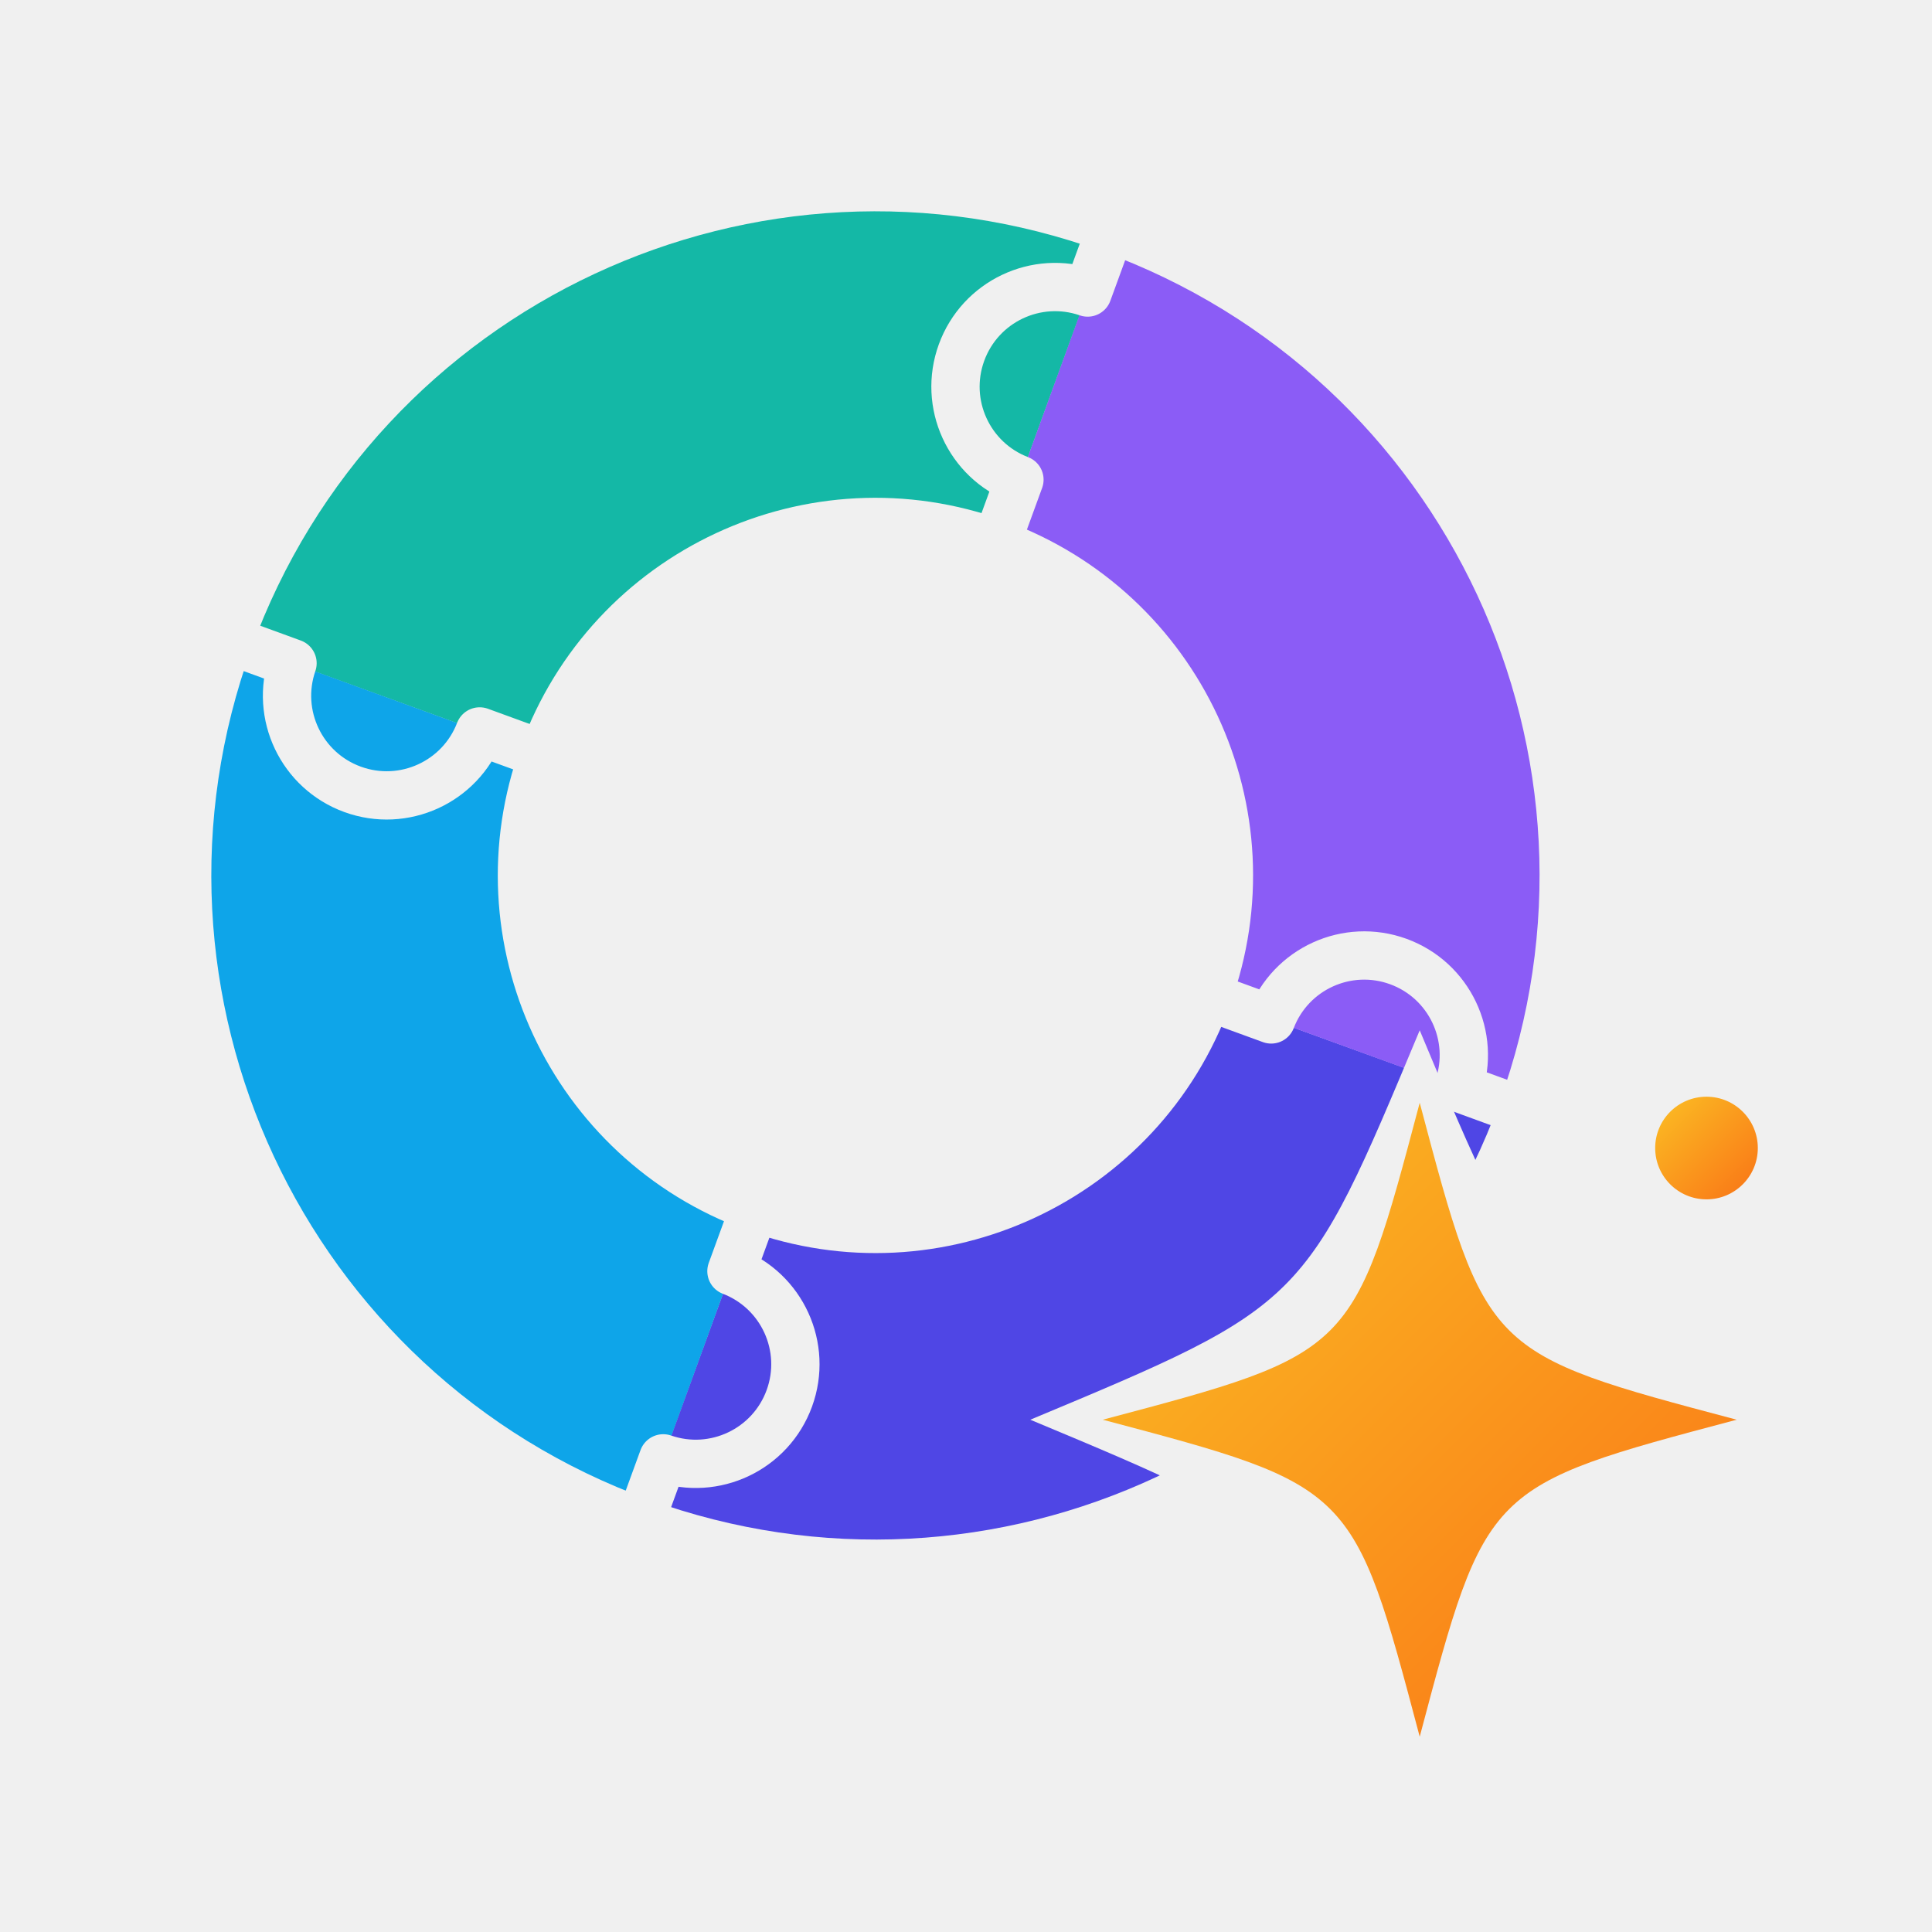
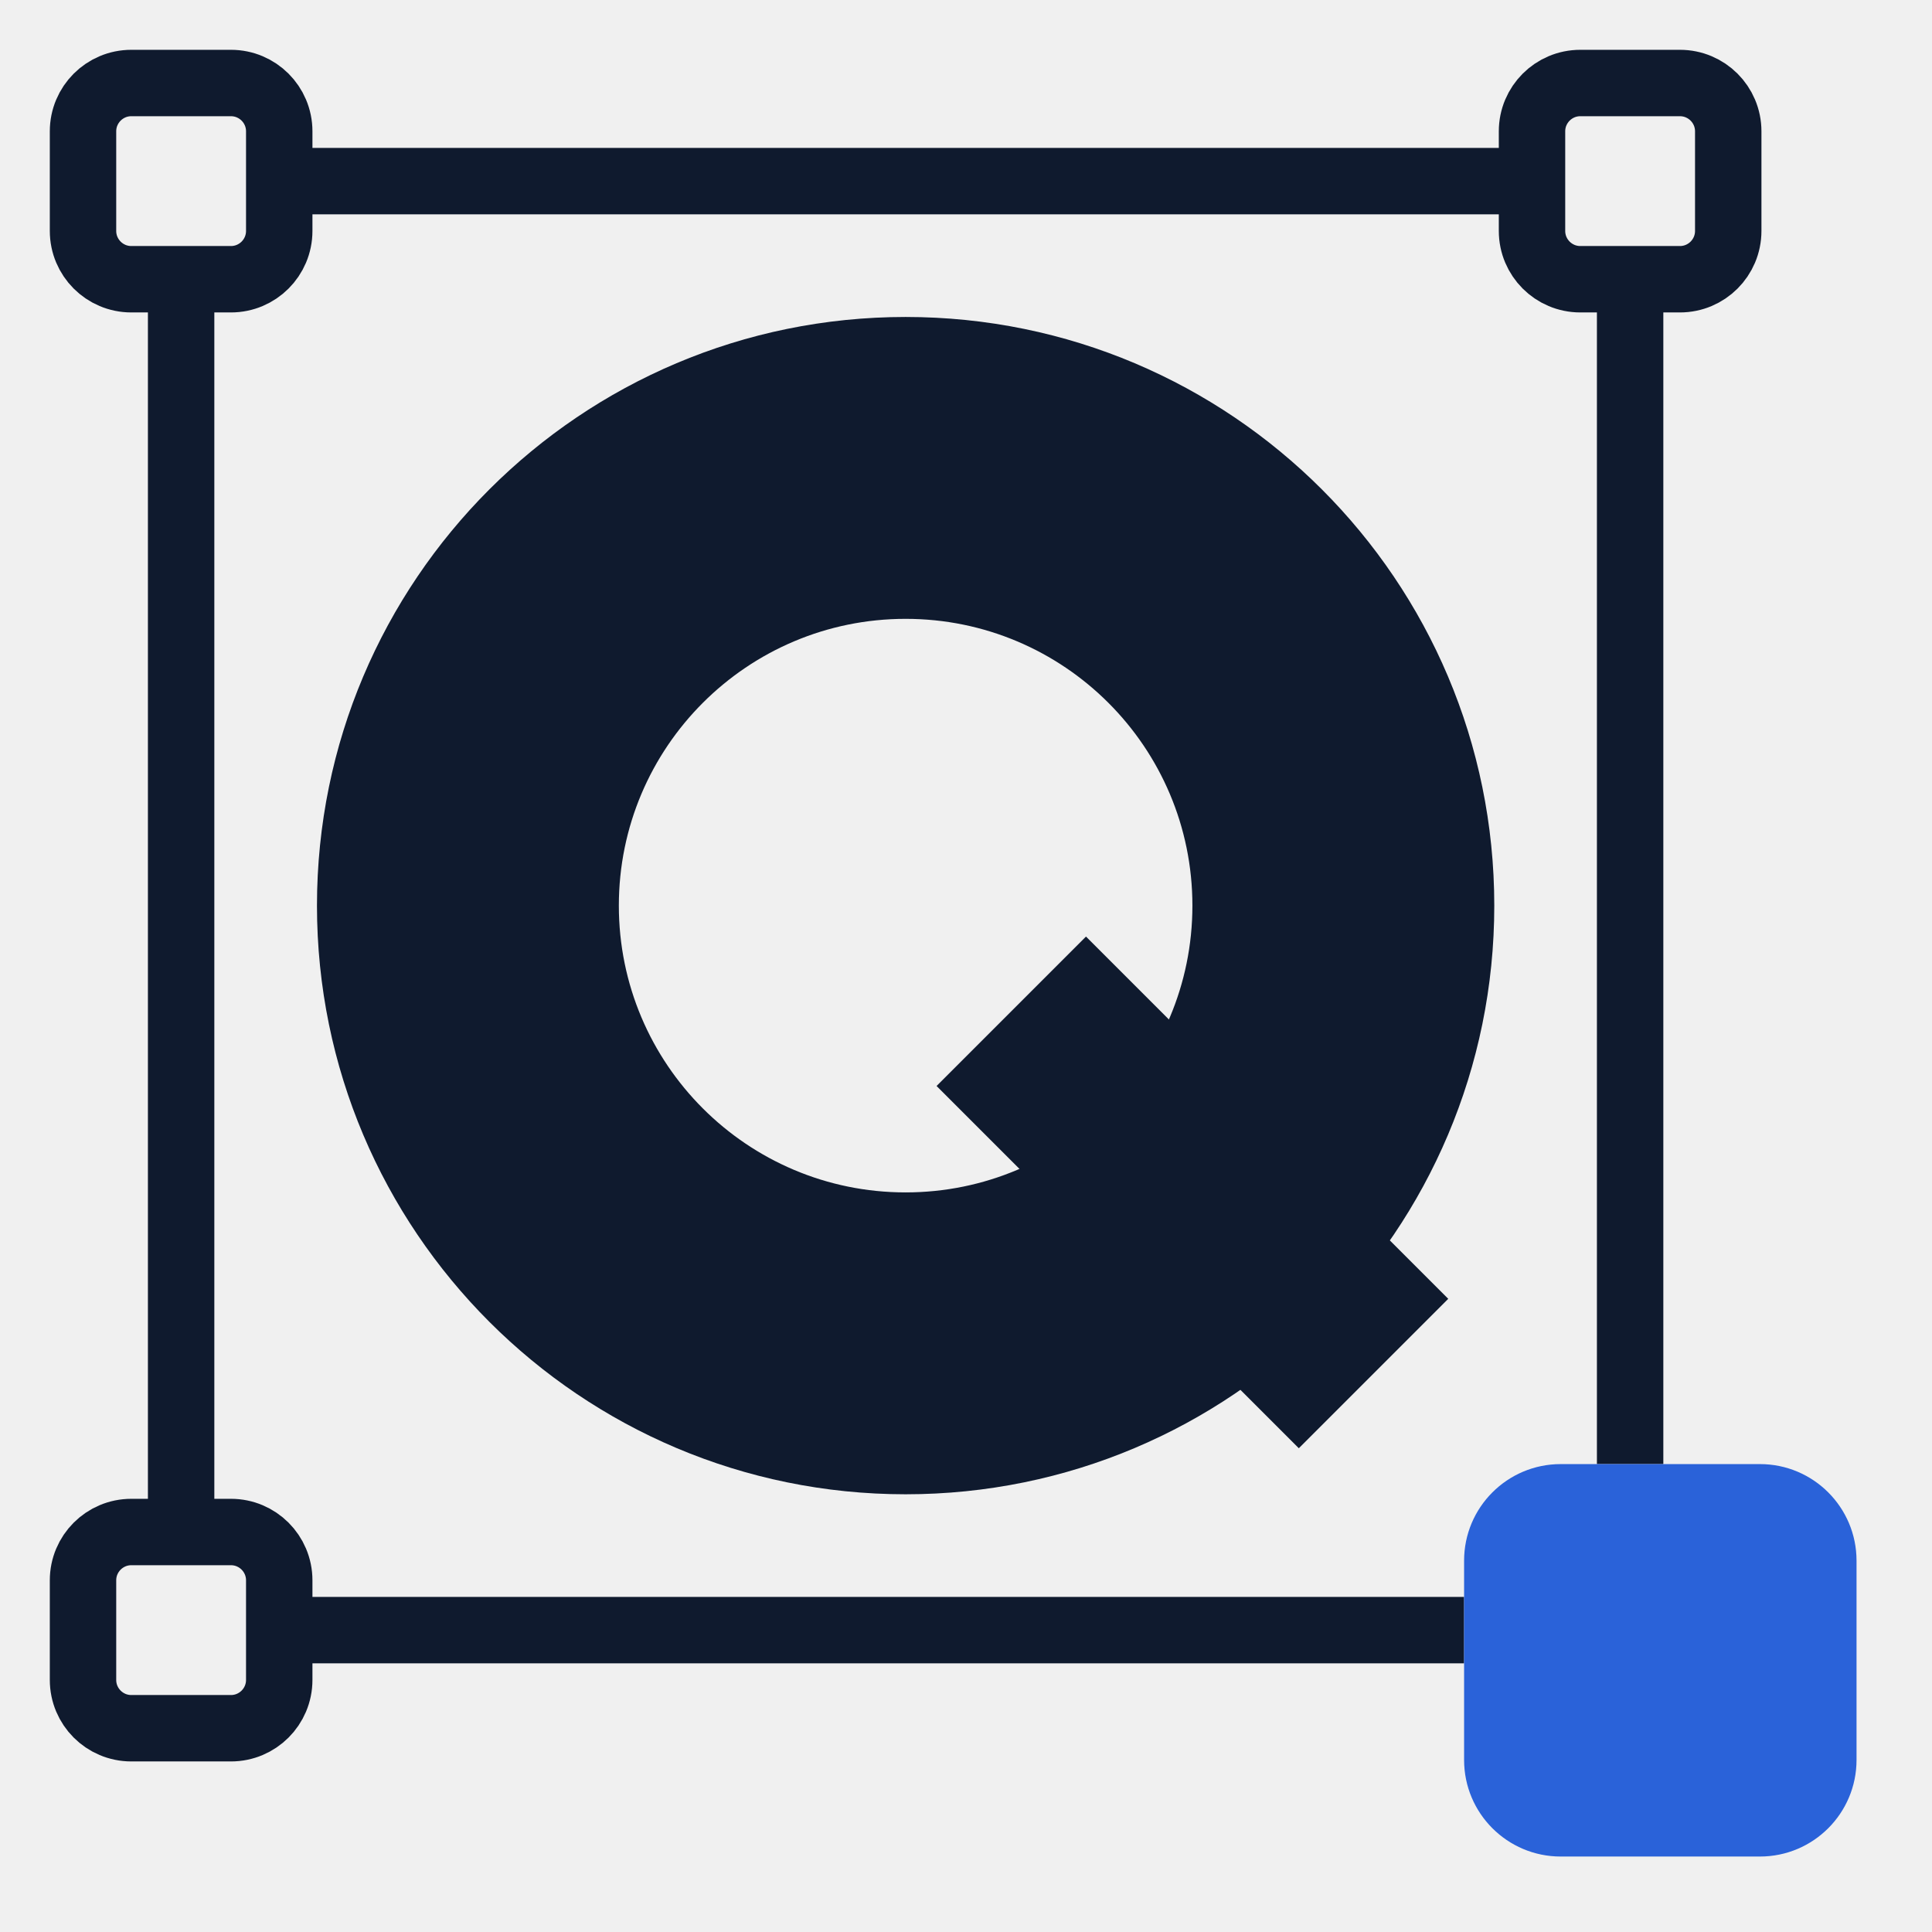
<svg xmlns="http://www.w3.org/2000/svg" viewBox="0 0 64 64" width="64" height="64" role="img" aria-label="Quilder">
-   <defs>
-     <mask id="am" maskUnits="userSpaceOnUse" x="0" y="0" width="64" height="64">
-       <rect width="64" height="64" fill="#fff" />
-       <g fill="none" stroke="#000" stroke-width="1.6" stroke-linecap="round" stroke-linejoin="round">
-         <path d="M39.81 32.93L42.11 33.77A3.3 3.3 0 0 1 48.31 36.03L50.61 36.87" />
-         <path d="M25.07 39.81L24.23 42.11A3.3 3.3 0 0 1 21.97 48.31L21.13 50.61" />
-         <path d="M18.19 25.07L15.89 24.23A3.3 3.3 0 0 1 9.69 21.97L7.39 21.13" />
-         <path d="M32.93 18.19L33.77 15.89A3.3 3.3 0 0 1 36.03 9.69L36.87 7.39" />
-       </g>
-       <path d="M47.03 34.13C50.83 43.23 50.83 43.23 59.93 47.03C50.83 50.83 50.83 50.83 47.03 59.93C43.23 50.83 43.23 50.83 34.13 47.03C43.23 43.23 43.23 43.23 47.03 34.13Z" fill="#000" />
-     </mask>
-     <linearGradient id="qstar" x1="0" y1="0" x2="1" y2="1">
-       <stop offset="0" stop-color="#FBBF24" />
-       <stop offset="1" stop-color="#F97316" />
-     </linearGradient>
-   </defs>
-   <g mask="url(#am)">
-     <path d="M49.67 36.52A22 22 0 0 1 21.48 49.67L24.72 40.75A12.5 12.5 0 0 0 40.75 33.28Z" fill="#4F46E5" />
-     <path d="M21.48 49.67A22 22 0 0 1 8.33 21.48L17.25 24.72A12.5 12.5 0 0 0 24.72 40.75Z" fill="#0EA5E9" />
-     <path d="M8.33 21.48A22 22 0 0 1 36.52 8.33L33.28 17.25A12.5 12.5 0 0 0 17.25 24.72Z" fill="#14B8A6" />
-     <path d="M36.52 8.33A22 22 0 0 1 49.67 36.52L40.75 33.28A12.5 12.5 0 0 0 33.28 17.25Z" fill="#8B5CF6" />
-     <path d="M24.23 42.11A3.3 3.3 0 0 1 21.97 48.31Z" fill="#4F46E5" />
-     <path d="M15.89 24.23A3.3 3.3 0 0 1 9.69 21.97Z" fill="#0EA5E9" />
-     <path d="M33.77 15.89A3.3 3.3 0 0 1 36.03 9.69Z" fill="#14B8A6" />
-     <path d="M42.11 33.77A3.3 3.3 0 0 1 48.31 36.03Z" fill="#8B5CF6" />
+   <path d="M10.5 30a19.5 19.5 0 1 0 39 0a19.5 19.5 0 1 0 -39 0ZM20.5 30a9.5 9.5 0 1 0 19 0a9.5 9.5 0 1 0 -19 0Z" fill-rule="evenodd" fill="#0F1A2E" />
+   <path d="M33.5 33.5L45.5 45.5" stroke="#0F1A2E" stroke-width="7" />
+   <path d="M9.25 6H50.75M54 9.25V48.5M6 9.25V50.75M9.25 54H48.5" fill="none" stroke="#0F1A2E" stroke-width="2.2" />
+   <g fill="none" stroke="#0F1A2E" stroke-width="2.2">
+     <rect x="2.75" y="2.75" width="6.5" height="6.5" rx="1.6" />
+     <rect x="50.75" y="2.75" width="6.5" height="6.5" rx="1.6" />
+     <rect x="2.75" y="50.75" width="6.5" height="6.5" rx="1.6" />
  </g>
-   <path d="M47.03 36.53C49.23 44.83 49.23 44.83 57.53 47.03C49.23 49.23 49.23 49.23 47.03 57.53C44.83 49.23 44.83 49.23 36.53 47.03C44.83 44.83 44.83 44.83 47.03 36.53Z" fill="url(#qstar)" />
-   <circle cx="56.53" cy="38.03" r="1.7" fill="url(#qstar)" />
+   <rect x="48.5" y="48.5" width="13" height="13" rx="3.2" fill="#2A62D9" />
</svg>
